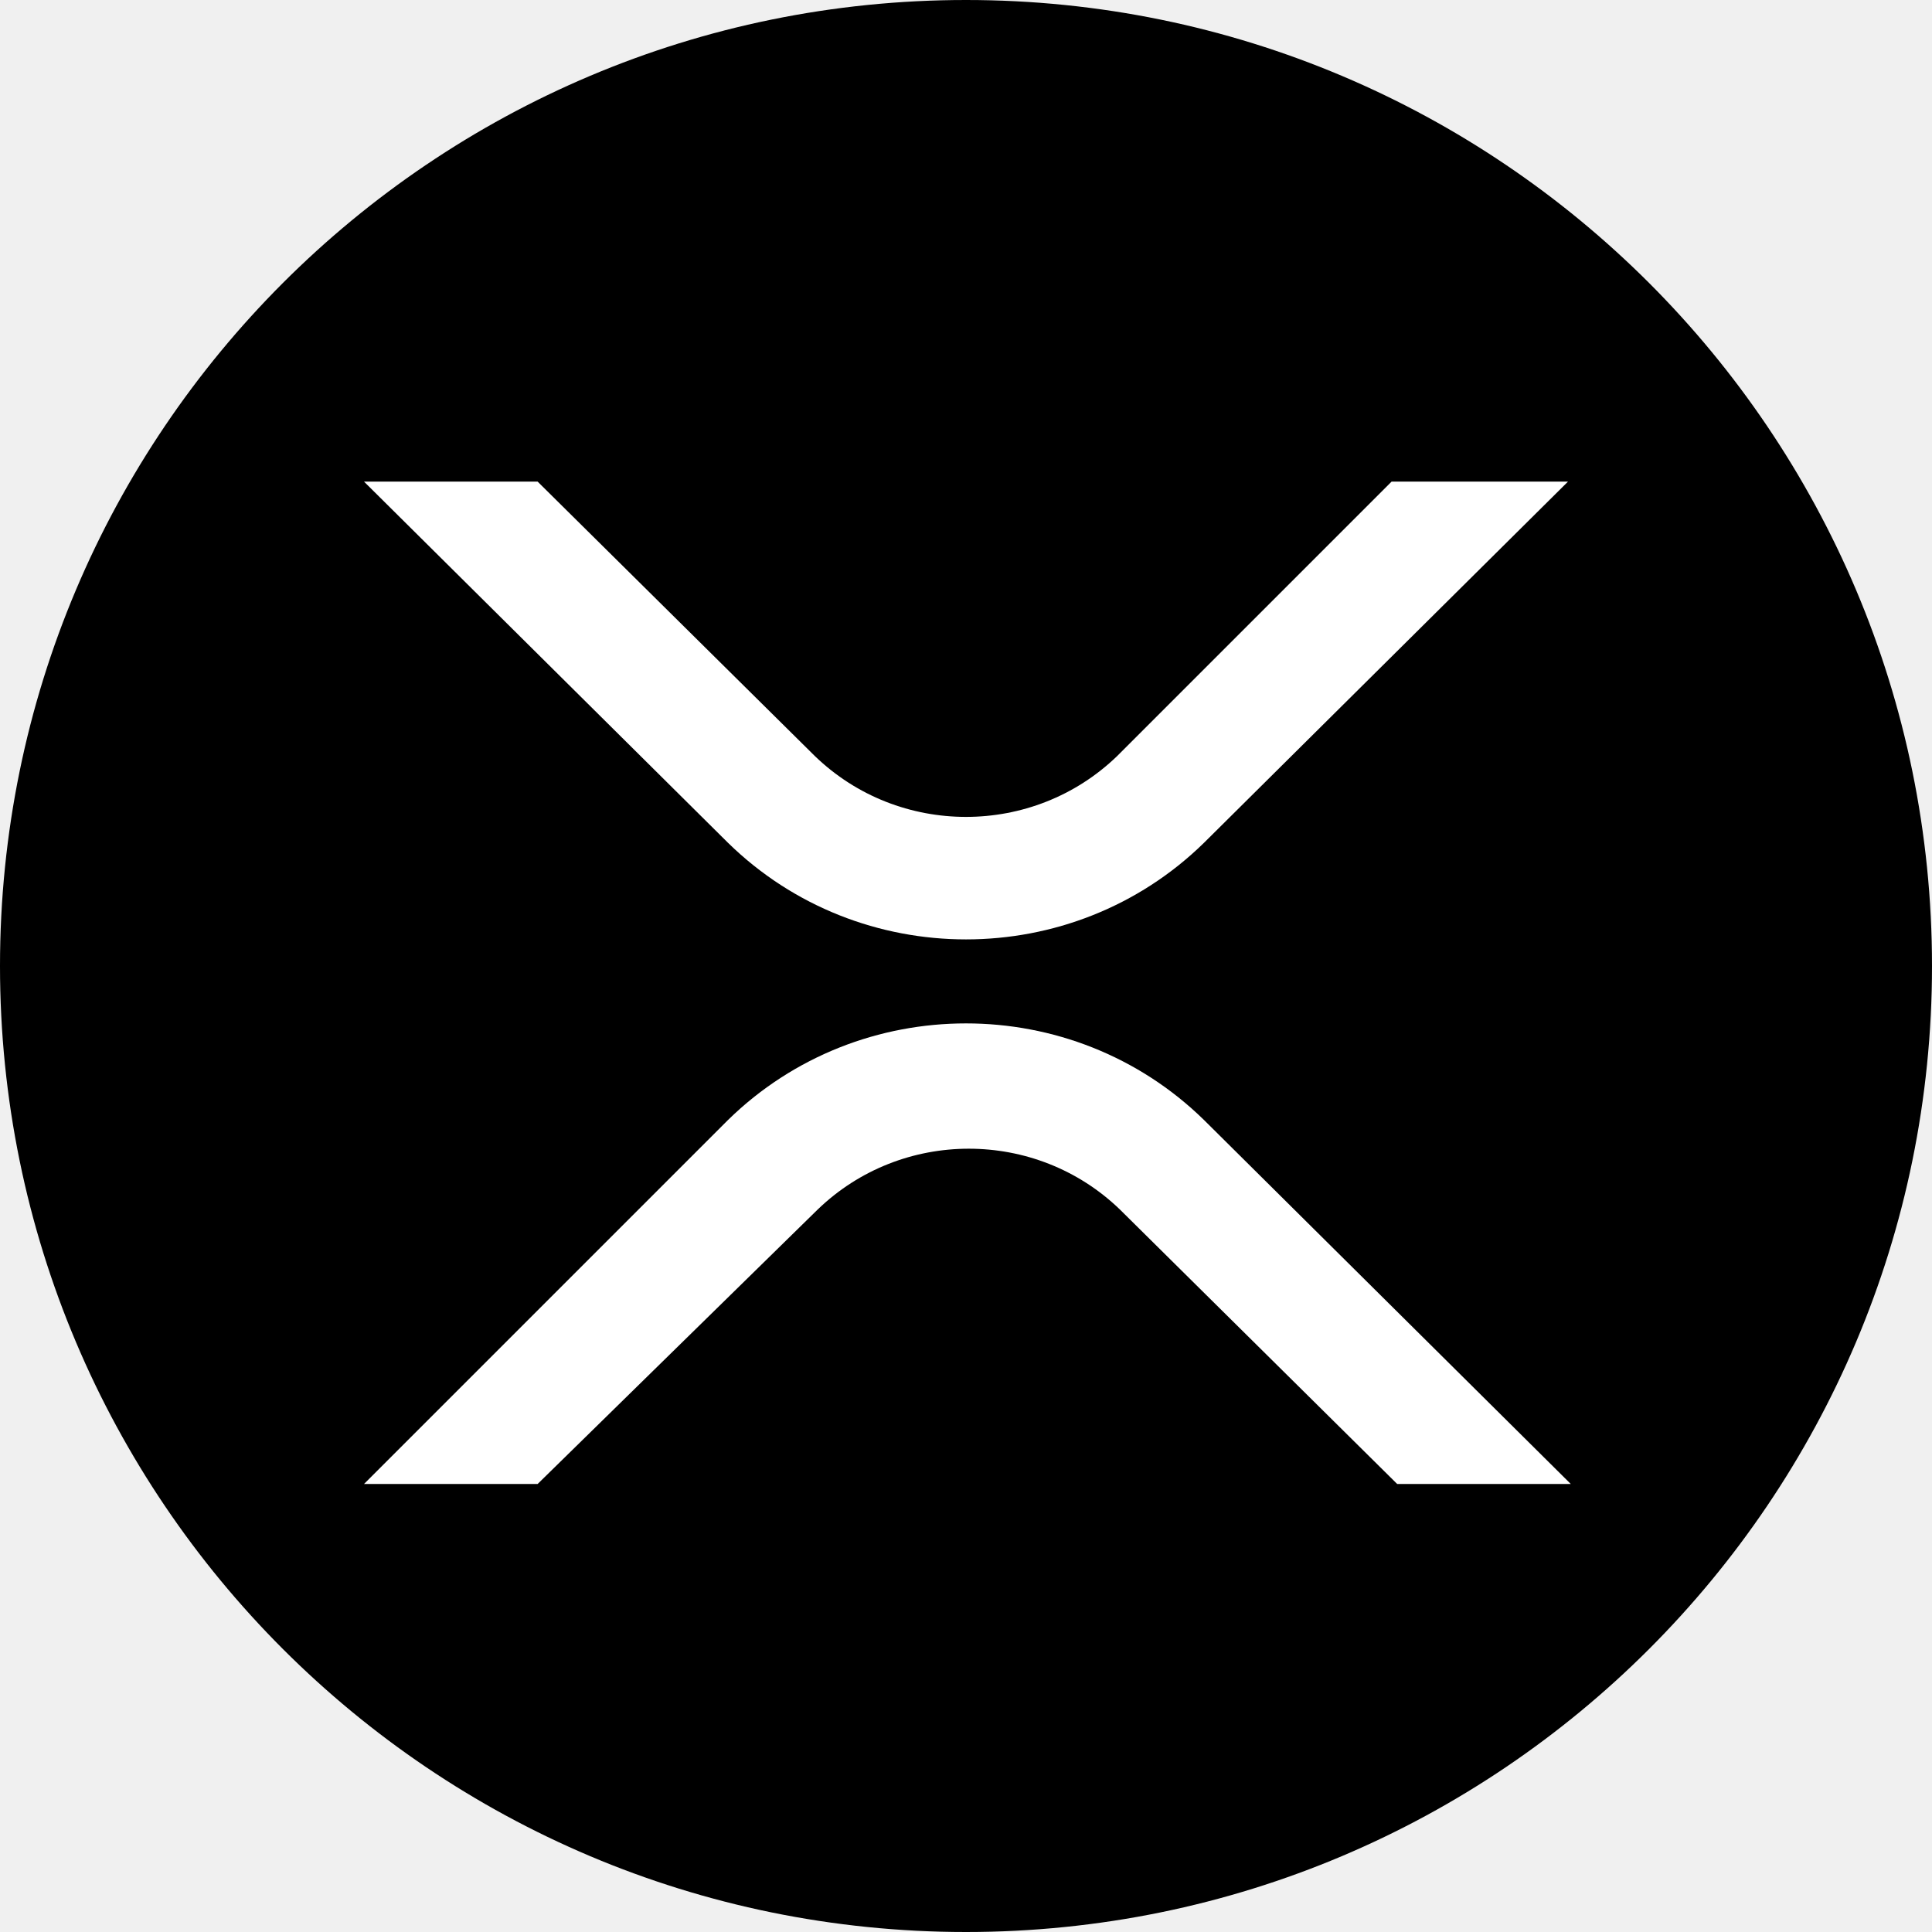
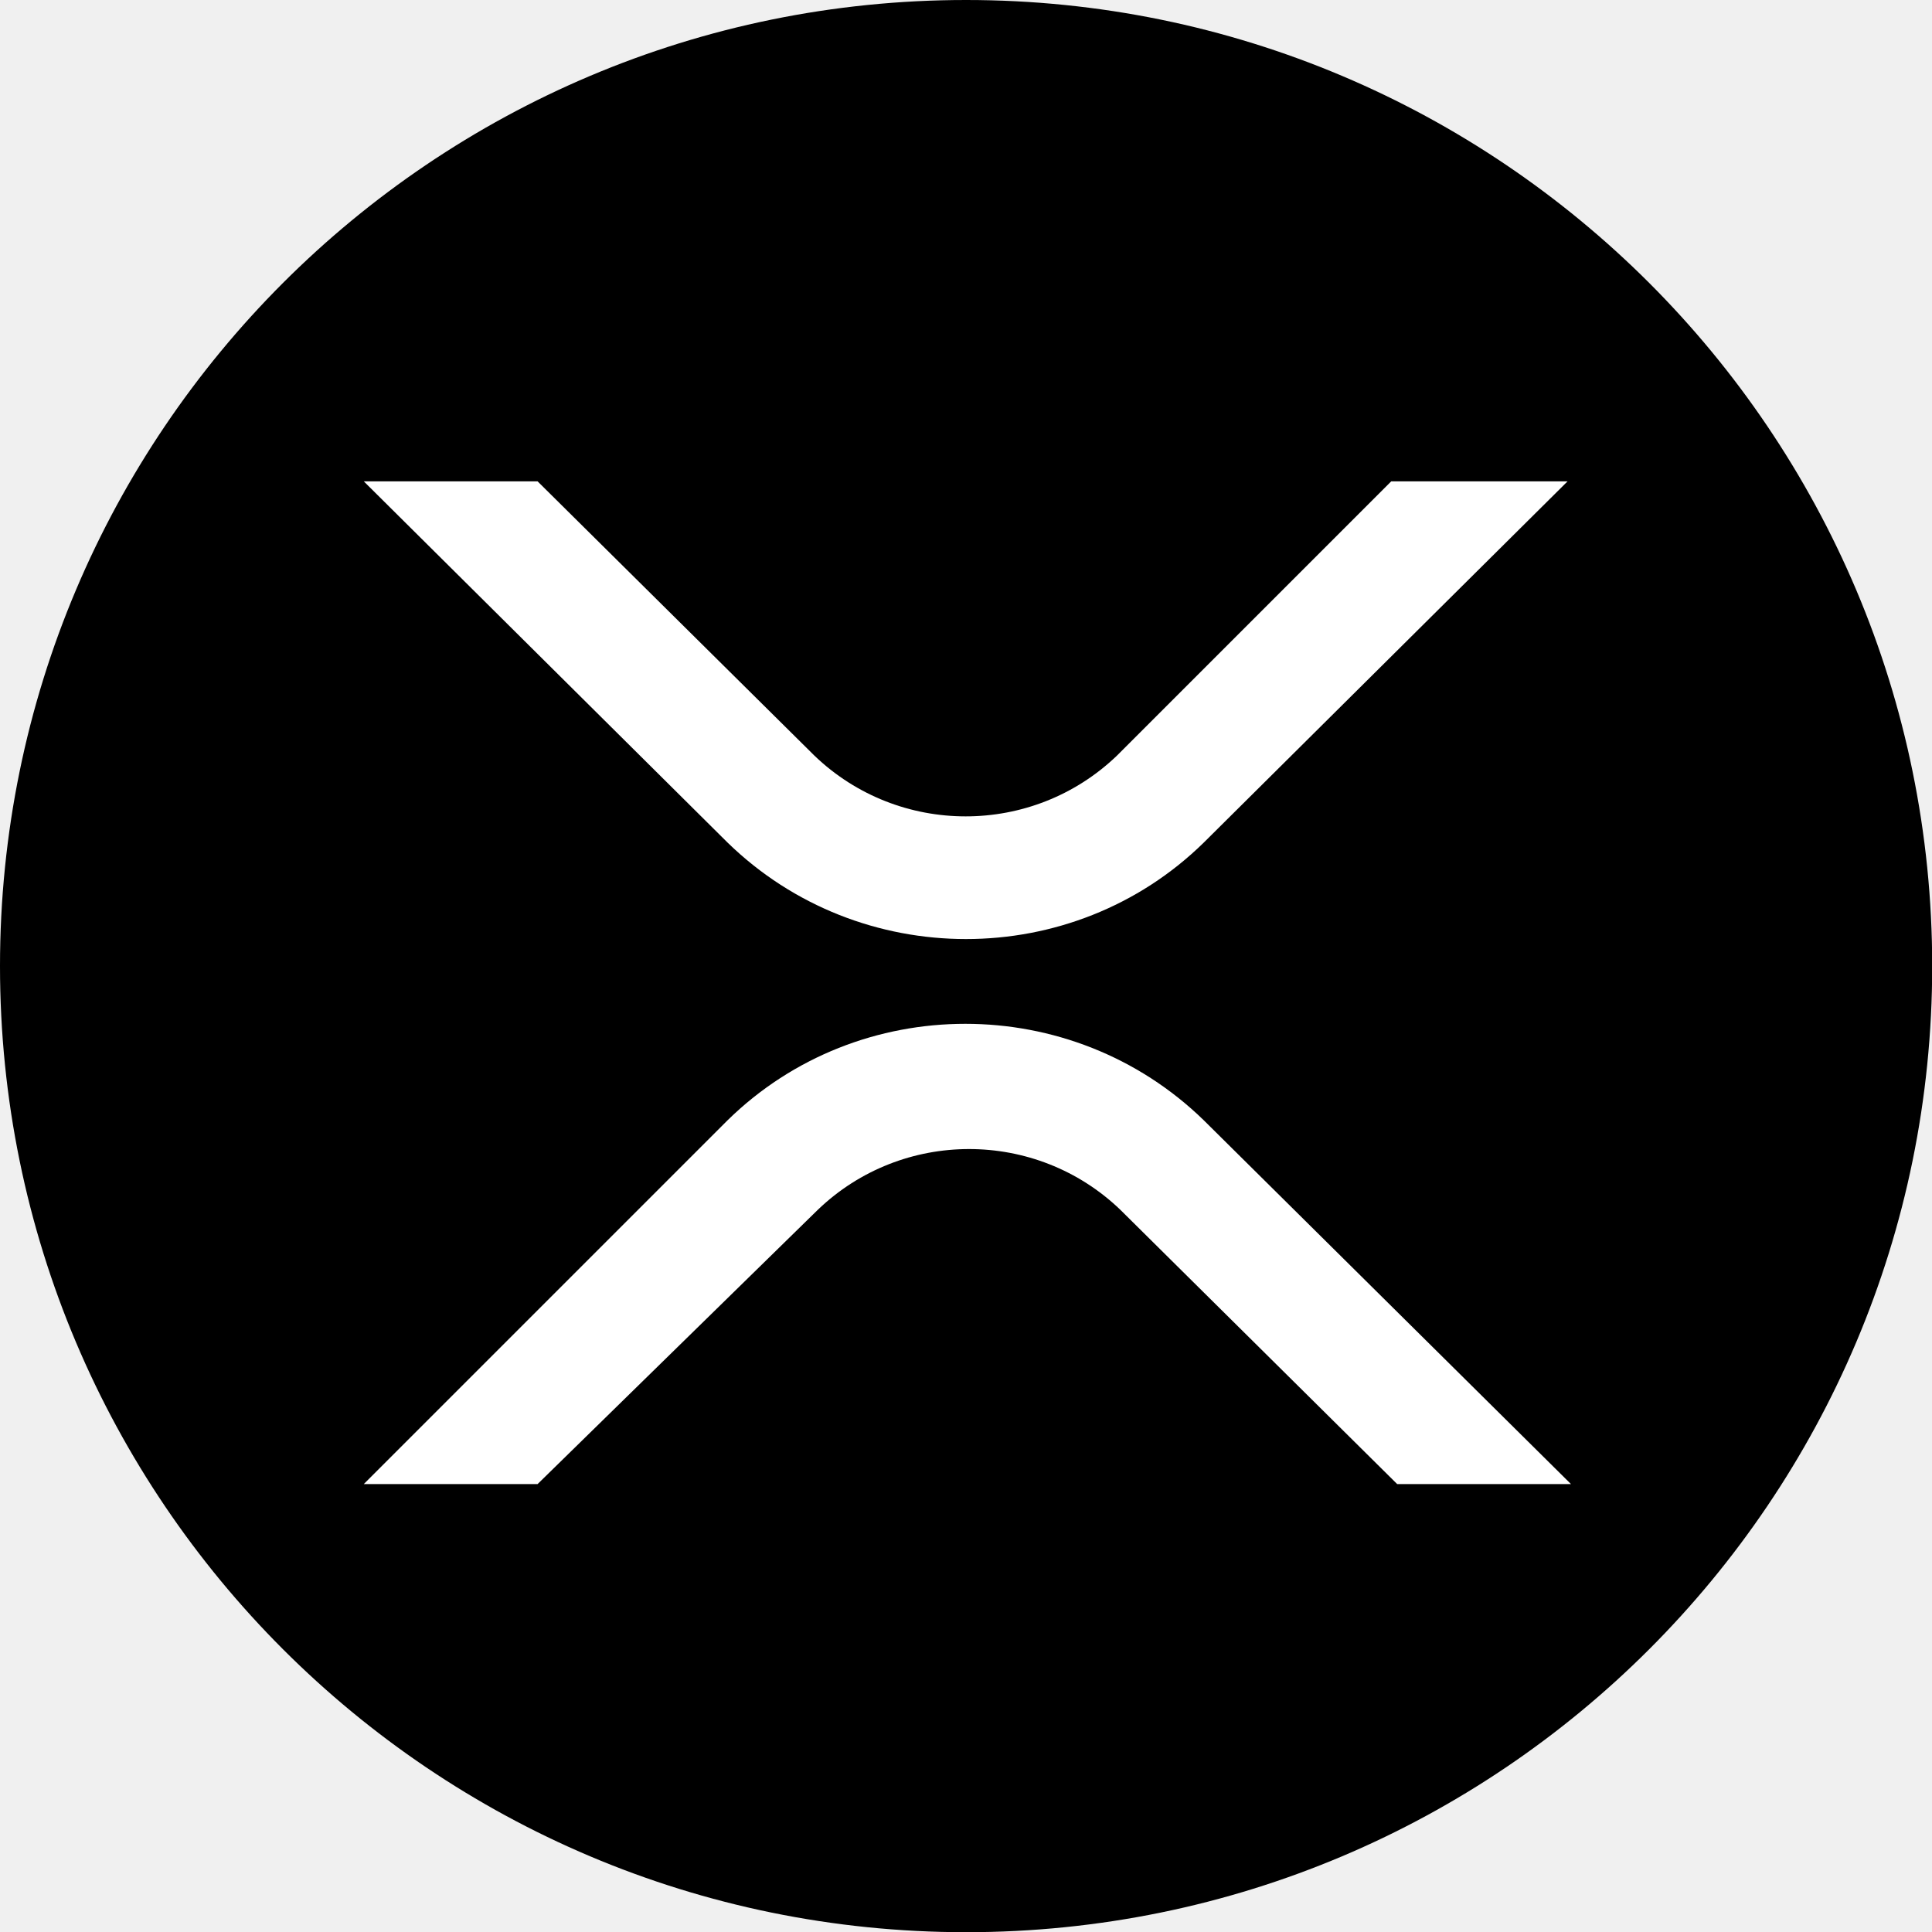
- <svg xmlns="http://www.w3.org/2000/svg" x="0px" y="0px" viewBox="0 0 69 69">
-   <g>
-     <circle cx="34.5" cy="34.5" r="34.5" />
-     <path fill="white" d="M49.7,17.2H56L43,30.1c-4.7,4.6-12.3,4.6-17,0L13,17.2h6.2l9.9,9.8c3,2.9,7.8,2.9,10.8,0L49.7,17.2z M19.2,53   h-6.2L26,40c4.7-4.6,12.3-4.6,17,0L56.1,53h-6.2l-9.9-9.8c-3-2.9-7.8-2.9-10.8,0L19.2,53L19.2,53z" />
-   </g>
+ <svg xmlns="http://www.w3.org/2000/svg" width="226.777" height="226.777" viewBox="0 0 226.777 226.777">
+   <circle cx="113.4" cy="113.4" r="113.4" />
+   <path fill="#fff" d="M163.3 56.5H184l-42.7 42.4c-15.4 15.1-40.4 15.1-55.9 0L42.7 56.5h20.4l32.5 32.2c9.9 9.5 25.6 9.5 35.5 0l32.2-32.2zM63.1 174.2H42.7l42.7-42.7c15.4-15.1 40.4-15.1 55.9 0l43.1 42.7H164L131.5 142c-9.9-9.5-25.6-9.5-35.5 0l-32.9 32.2z" />
</svg>
